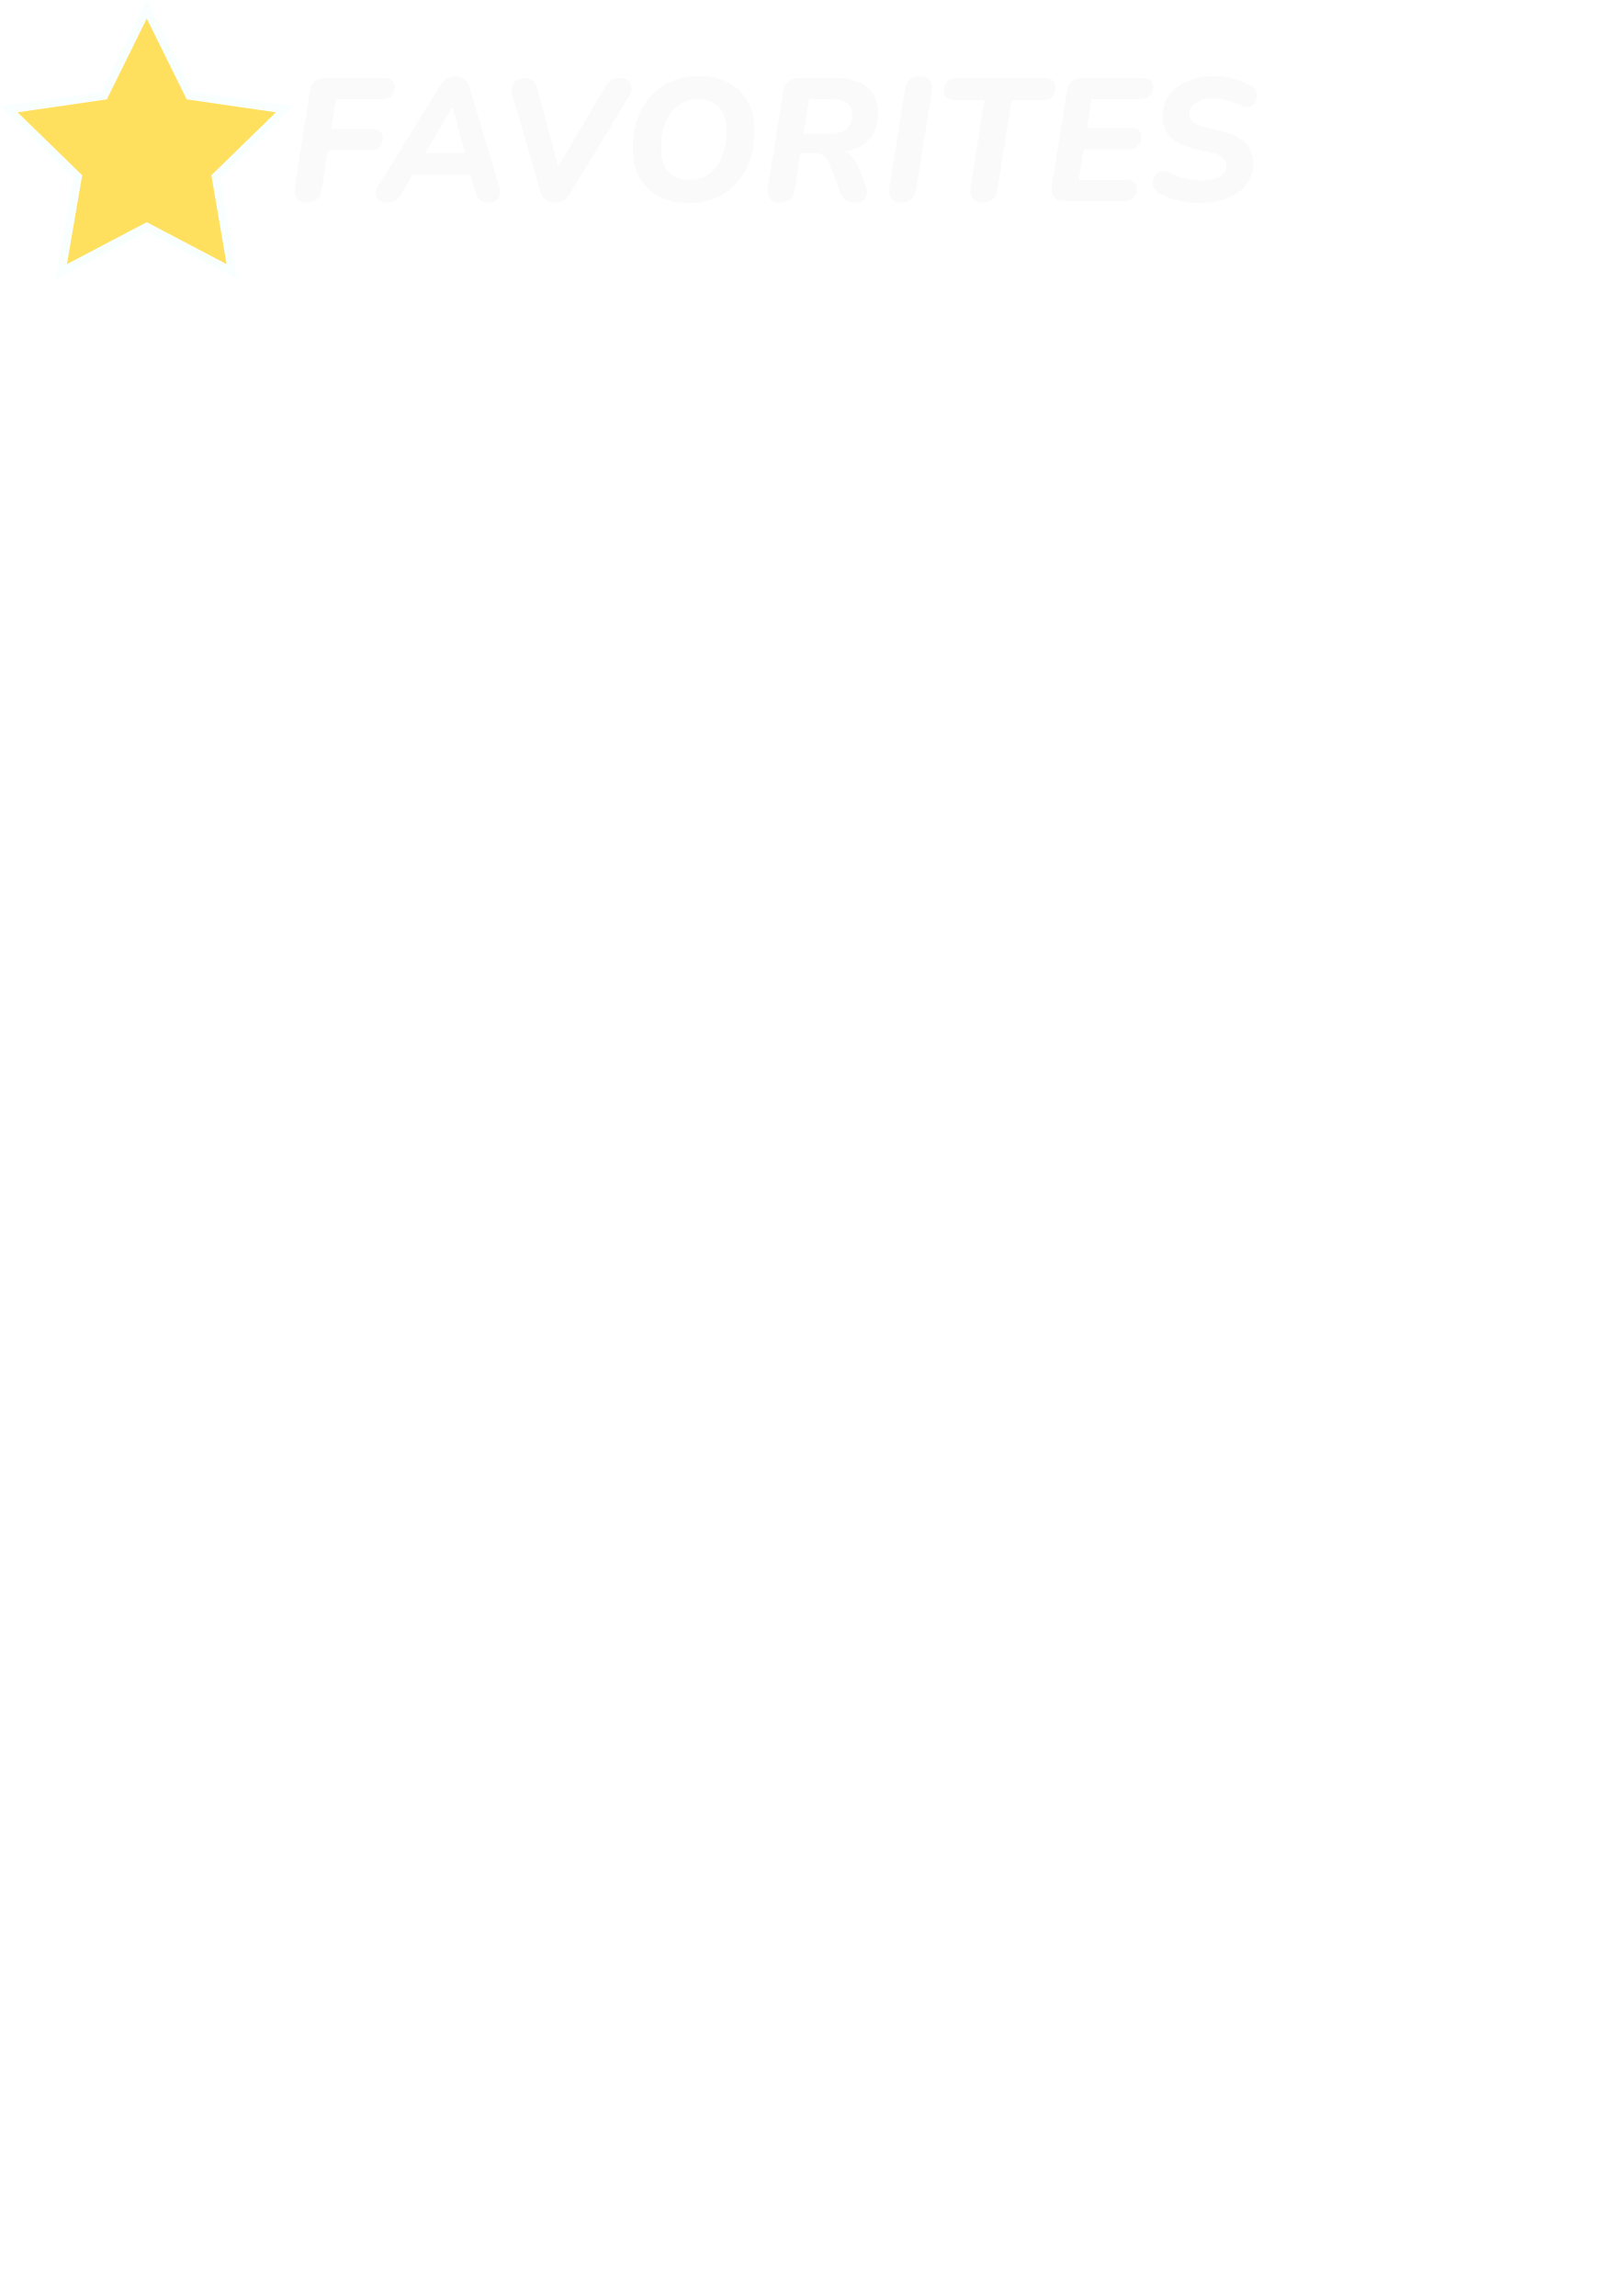
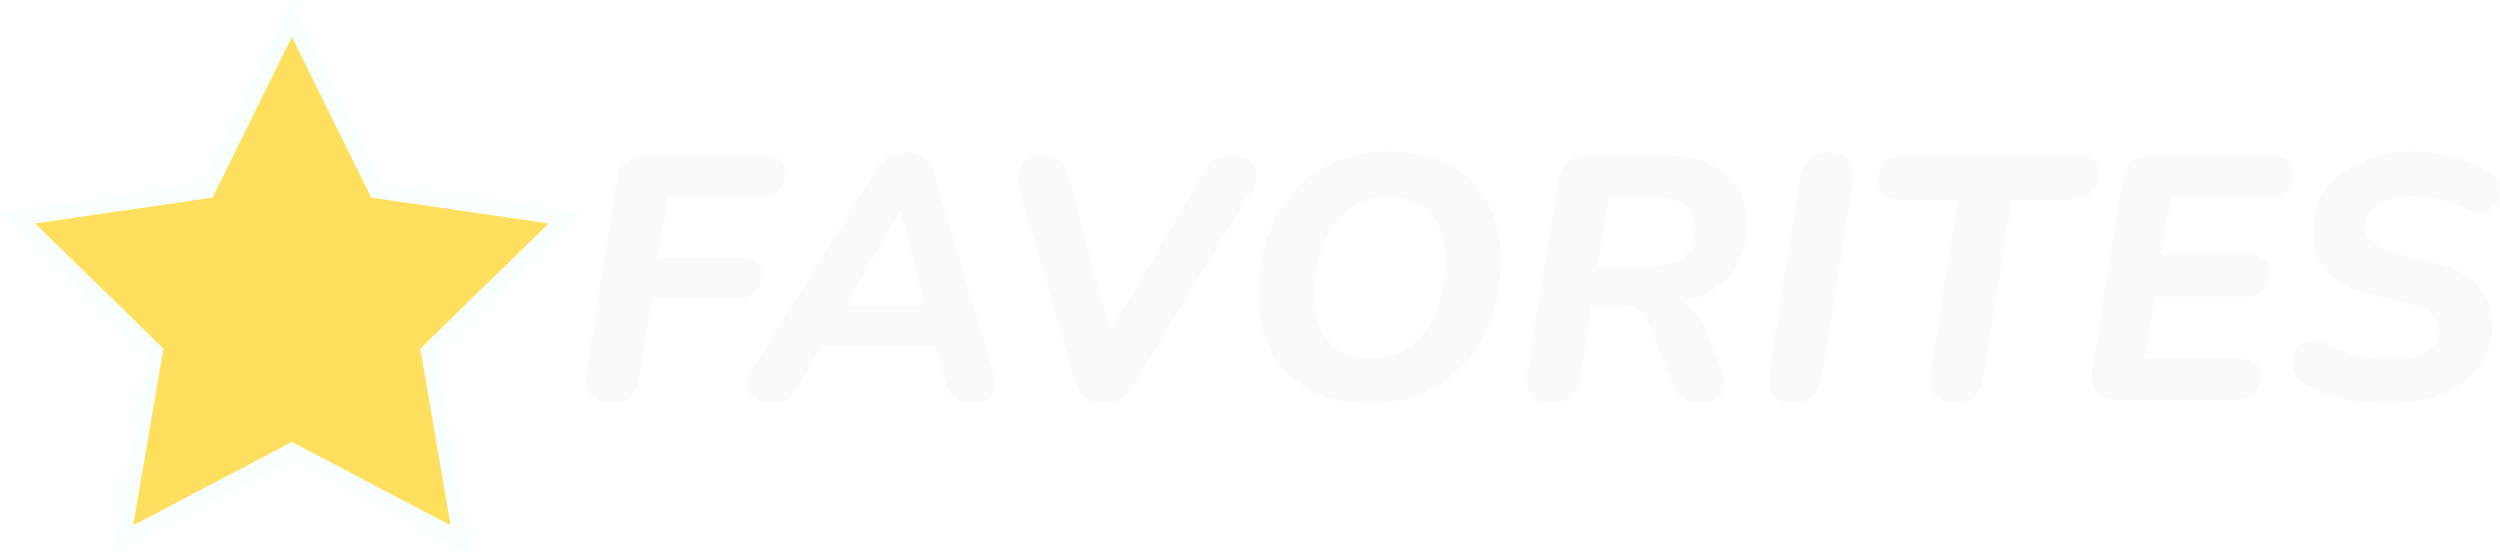
- <svg xmlns="http://www.w3.org/2000/svg" width="210mm" height="297mm" viewBox="0 0 210 297" version="1.1" id="svg1">
+ <svg xmlns="http://www.w3.org/2000/svg" width="162.57mm" height="36.104mm" viewBox="0 0 162.57 36.104" version="1.1" id="svg1">
  <defs id="defs1">
    <rect x="166.484" y="161.439" width="548.22" height="127.806" id="rect1" />
  </defs>
-   <g id="g3">
-     <path d="m 90.325,9.845 c -1.294,0 -2.461,0.234 -3.5,0.7 -1.039,0.452 -1.934,1.099 -2.687,1.941 -0.738,0.828 -1.31,1.814 -1.716,2.957 -0.391,1.144 -0.587,2.393 -0.587,3.748 0,1.49 0.301,2.762 0.903,3.816 0.602,1.054 1.445,1.859 2.529,2.416 1.099,0.557 2.378,0.835 3.839,0.835 1.31,0 2.483,-0.226 3.522,-0.677 1.039,-0.467 1.927,-1.114 2.664,-1.941 0.753,-0.843 1.324,-1.836 1.716,-2.98 0.391,-1.144 0.587,-2.401 0.587,-3.77 0,-1.475 -0.301,-2.739 -0.903,-3.793 C 96.105,12.043 95.262,11.237 94.163,10.68 93.08,10.124 91.8,9.845 90.325,9.845 Z m 66.582,0 c -0.873,0 -1.709,0.12 -2.506,0.361 -0.783,0.226 -1.482,0.564 -2.1,1.016 -0.602,0.437 -1.076,0.979 -1.423,1.626 -0.331,0.632 -0.497,1.355 -0.497,2.167 0,1.099 0.324,1.994 0.971,2.687 0.662,0.692 1.55,1.167 2.664,1.423 l 2.551,0.61 c 0.738,0.166 1.265,0.391 1.581,0.677 0.316,0.286 0.474,0.647 0.474,1.084 0,0.542 -0.271,0.986 -0.813,1.332 -0.527,0.346 -1.272,0.519 -2.235,0.519 -0.677,0 -1.4,-0.075 -2.167,-0.226 -0.753,-0.166 -1.475,-0.429 -2.168,-0.79 -0.391,-0.196 -0.738,-0.256 -1.039,-0.181 -0.301,0.06 -0.549,0.211 -0.745,0.452 -0.196,0.226 -0.316,0.489 -0.361,0.79 -0.045,0.301 -0.008,0.602 0.113,0.903 0.135,0.286 0.376,0.527 0.722,0.722 0.512,0.271 1.061,0.505 1.648,0.7 0.602,0.181 1.212,0.316 1.829,0.406 0.617,0.09 1.234,0.135 1.851,0.135 0.903,0 1.761,-0.105 2.574,-0.316 0.828,-0.226 1.558,-0.55 2.19,-0.971 0.647,-0.437 1.151,-0.979 1.513,-1.626 0.361,-0.647 0.542,-1.407 0.542,-2.28 0,-0.993 -0.339,-1.844 -1.016,-2.551 -0.662,-0.707 -1.641,-1.212 -2.935,-1.513 l -2.529,-0.61 c -0.587,-0.151 -1.031,-0.353 -1.332,-0.609 -0.286,-0.271 -0.429,-0.632 -0.429,-1.084 0,-0.391 0.12,-0.73 0.361,-1.016 0.256,-0.286 0.609,-0.512 1.061,-0.677 0.467,-0.166 1.001,-0.249 1.603,-0.249 0.572,0 1.159,0.075 1.761,0.226 0.617,0.135 1.174,0.331 1.671,0.587 0.452,0.211 0.835,0.294 1.151,0.249 0.331,-0.06 0.587,-0.196 0.768,-0.407 0.196,-0.211 0.308,-0.459 0.338,-0.745 0.045,-0.301 0.008,-0.587 -0.113,-0.858 -0.12,-0.286 -0.331,-0.519 -0.633,-0.7 -0.753,-0.452 -1.573,-0.775 -2.461,-0.971 -0.873,-0.196 -1.685,-0.294 -2.438,-0.294 z m -97.988,0.045 c -0.467,0 -0.85,0.098 -1.151,0.294 -0.301,0.181 -0.58,0.482 -0.836,0.903 l -8.083,13.073 c -0.226,0.376 -0.308,0.723 -0.248,1.039 0.045,0.301 0.203,0.549 0.474,0.745 0.286,0.181 0.632,0.271 1.039,0.271 0.406,0 0.745,-0.083 1.016,-0.249 0.286,-0.181 0.527,-0.436 0.722,-0.767 l 1.538,-2.642 h 7.479 l 0.556,2.122 c 0.135,0.527 0.331,0.918 0.587,1.174 0.271,0.241 0.662,0.361 1.174,0.361 0.361,0 0.67,-0.083 0.926,-0.249 0.256,-0.166 0.429,-0.399 0.519,-0.7 0.09,-0.316 0.068,-0.707 -0.068,-1.174 L 60.748,11.335 C 60.613,10.854 60.387,10.492 60.071,10.252 59.77,10.011 59.386,9.89 58.919,9.89 Z m 60.102,0 c -0.572,0 -1.024,0.151 -1.355,0.452 -0.331,0.286 -0.542,0.722 -0.632,1.309 l -1.987,12.486 c -0.105,0.647 -0.03,1.159 0.226,1.535 0.256,0.361 0.685,0.542 1.287,0.542 0.572,0 1.016,-0.151 1.332,-0.452 0.316,-0.301 0.519,-0.745 0.61,-1.332 l 1.987,-12.463 c 0.105,-0.662 0.03,-1.174 -0.226,-1.535 -0.241,-0.361 -0.655,-0.542 -1.242,-0.542 z M 42.054,10.093 c -0.557,0 -1.001,0.143 -1.332,0.429 -0.331,0.286 -0.542,0.707 -0.633,1.264 l -1.964,12.441 c -0.09,0.617 -1.48e-4,1.106 0.271,1.468 0.271,0.346 0.707,0.519 1.309,0.519 1.084,0 1.716,-0.572 1.897,-1.716 l 0.791,-5.057 h 5.509 c 0.512,0 0.911,-0.151 1.197,-0.452 0.286,-0.301 0.429,-0.692 0.429,-1.174 0,-0.361 -0.128,-0.632 -0.384,-0.813 -0.241,-0.196 -0.594,-0.294 -1.061,-0.294 h -5.261 l 0.632,-3.883 h 5.983 c 0.527,0 0.926,-0.143 1.197,-0.429 0.286,-0.301 0.429,-0.7 0.429,-1.196 0,-0.361 -0.128,-0.632 -0.384,-0.813 -0.241,-0.196 -0.594,-0.294 -1.061,-0.294 z m 25.716,0 c -0.376,0 -0.7,0.09 -0.971,0.271 -0.271,0.181 -0.459,0.436 -0.564,0.767 -0.105,0.316 -0.098,0.693 0.023,1.129 l 3.612,12.441 c 0.151,0.497 0.376,0.873 0.677,1.129 0.316,0.256 0.722,0.384 1.219,0.384 0.467,0 0.85,-0.098 1.151,-0.294 0.301,-0.196 0.58,-0.504 0.836,-0.926 l 7.654,-12.644 c 0.241,-0.376 0.339,-0.737 0.294,-1.084 -0.03,-0.346 -0.181,-0.625 -0.452,-0.836 -0.256,-0.226 -0.617,-0.338 -1.084,-0.338 -0.467,0 -0.843,0.098 -1.129,0.294 -0.286,0.181 -0.557,0.489 -0.813,0.926 L 72.208,21.519 69.531,11.629 c -0.151,-0.587 -0.376,-0.986 -0.677,-1.197 -0.286,-0.226 -0.647,-0.338 -1.084,-0.338 z m 35.56,0 c -0.587,0 -1.054,0.151 -1.4,0.452 -0.346,0.286 -0.557,0.715 -0.632,1.287 l -1.965,12.305 c -0.105,0.647 -0.03,1.159 0.226,1.535 0.271,0.361 0.678,0.542 1.22,0.542 0.587,0 1.046,-0.143 1.377,-0.429 0.346,-0.301 0.564,-0.745 0.655,-1.332 l 0.7,-4.606 h 1.874 c 0.512,0 0.91,0.106 1.196,0.316 0.301,0.196 0.535,0.534 0.7,1.016 l 1.332,3.5 c 0.196,0.527 0.436,0.918 0.722,1.174 0.286,0.241 0.67,0.361 1.152,0.361 0.497,0 0.88,-0.09 1.151,-0.271 0.271,-0.181 0.429,-0.437 0.474,-0.768 0.06,-0.346 2.7e-4,-0.752 -0.18,-1.219 l -0.858,-2.213 c -0.286,-0.722 -0.663,-1.287 -1.129,-1.693 -0.201,-0.181 -0.431,-0.315 -0.682,-0.419 0.47,-0.089 0.918,-0.21 1.336,-0.372 0.933,-0.376 1.663,-0.948 2.19,-1.716 0.527,-0.783 0.79,-1.777 0.79,-2.981 0,-1.385 -0.474,-2.476 -1.422,-3.274 -0.933,-0.798 -2.288,-1.196 -4.064,-1.196 z m 20.478,0 c -0.542,0 -0.971,0.151 -1.287,0.452 -0.301,0.301 -0.452,0.722 -0.452,1.264 0,0.361 0.135,0.647 0.406,0.858 0.271,0.211 0.647,0.316 1.129,0.316 h 3.703 l -1.761,11.176 c -0.105,0.632 -0.03,1.136 0.226,1.513 0.271,0.361 0.693,0.542 1.265,0.542 0.572,0 1.016,-0.151 1.332,-0.452 0.331,-0.301 0.542,-0.738 0.632,-1.309 l 1.829,-11.47 h 3.974 c 0.542,0 0.963,-0.151 1.264,-0.452 0.301,-0.316 0.452,-0.745 0.452,-1.287 0,-0.361 -0.135,-0.64 -0.406,-0.836 -0.256,-0.211 -0.632,-0.316 -1.129,-0.316 z m 16.143,0 c -0.557,0 -1.001,0.143 -1.332,0.429 -0.331,0.286 -0.542,0.707 -0.632,1.264 l -1.942,12.26 c -0.09,0.632 0.008,1.121 0.294,1.467 0.286,0.331 0.753,0.497 1.4,0.497 h 7.699 c 0.497,0 0.888,-0.143 1.174,-0.429 0.301,-0.286 0.452,-0.685 0.452,-1.196 0,-0.361 -0.128,-0.632 -0.384,-0.813 -0.241,-0.196 -0.595,-0.294 -1.061,-0.294 h -6.096 l 0.632,-3.974 h 5.87 c 0.482,0 0.865,-0.143 1.151,-0.429 0.301,-0.301 0.452,-0.707 0.452,-1.219 0,-0.346 -0.12,-0.617 -0.361,-0.813 -0.241,-0.196 -0.595,-0.294 -1.061,-0.294 h -5.622 l 0.587,-3.725 h 6.367 c 0.497,0 0.888,-0.143 1.174,-0.429 0.301,-0.286 0.452,-0.685 0.452,-1.196 0,-0.361 -0.128,-0.632 -0.384,-0.813 -0.241,-0.196 -0.594,-0.294 -1.061,-0.294 z m -49.694,2.732 c 1.144,0 2.047,0.339 2.709,1.016 0.662,0.677 0.993,1.716 0.993,3.116 0,1.219 -0.188,2.31 -0.564,3.274 -0.376,0.948 -0.926,1.693 -1.648,2.235 -0.707,0.542 -1.565,0.813 -2.573,0.813 -1.144,0 -2.047,-0.339 -2.709,-1.016 -0.647,-0.692 -0.971,-1.731 -0.971,-3.116 0,-1.249 0.188,-2.348 0.564,-3.296 0.376,-0.948 0.918,-1.686 1.626,-2.213 0.707,-0.542 1.566,-0.813 2.574,-0.813 z m 14.382,0 h 2.89 c 0.933,0 1.61,0.173 2.032,0.519 0.436,0.331 0.655,0.835 0.655,1.513 0,0.813 -0.248,1.43 -0.745,1.852 -0.497,0.406 -1.204,0.61 -2.122,0.61 h -3.432 z m -46.126,0.994 h 0.045 l 1.577,6.005 h -5.136 z" style="font-size:85.333px;line-height:1.25;white-space:pre;shape-inside:url(#rect1);display:inline;fill:#fafafa" id="path3" />
+   <g id="g3" transform="translate(-2.7666333e-4,-1.5238969e-4)">
+     <path d="m 90.325,9.845 c -1.294,0 -2.461,0.234 -3.5,0.7 -1.039,0.452 -1.934,1.099 -2.687,1.941 -0.738,0.828 -1.31,1.814 -1.716,2.957 -0.391,1.144 -0.587,2.393 -0.587,3.748 0,1.49 0.301,2.762 0.903,3.816 0.602,1.054 1.445,1.859 2.529,2.416 1.099,0.557 2.378,0.835 3.839,0.835 1.31,0 2.483,-0.226 3.522,-0.677 1.039,-0.467 1.927,-1.114 2.664,-1.941 0.753,-0.843 1.324,-1.836 1.716,-2.98 0.391,-1.144 0.587,-2.401 0.587,-3.77 0,-1.475 -0.301,-2.739 -0.903,-3.793 C 96.105,12.043 95.262,11.237 94.163,10.68 93.08,10.124 91.8,9.845 90.325,9.845 Z m 66.582,0 c -0.873,0 -1.709,0.12 -2.506,0.361 -0.783,0.226 -1.482,0.564 -2.1,1.016 -0.602,0.437 -1.076,0.979 -1.423,1.626 -0.331,0.632 -0.497,1.355 -0.497,2.167 0,1.099 0.324,1.994 0.971,2.687 0.662,0.692 1.55,1.167 2.664,1.423 l 2.551,0.61 c 0.738,0.166 1.265,0.391 1.581,0.677 0.316,0.286 0.474,0.647 0.474,1.084 0,0.542 -0.271,0.986 -0.813,1.332 -0.527,0.346 -1.272,0.519 -2.235,0.519 -0.677,0 -1.4,-0.075 -2.167,-0.226 -0.753,-0.166 -1.475,-0.429 -2.168,-0.79 -0.391,-0.196 -0.738,-0.256 -1.039,-0.181 -0.301,0.06 -0.549,0.211 -0.745,0.452 -0.196,0.226 -0.316,0.489 -0.361,0.79 -0.045,0.301 -0.008,0.602 0.113,0.903 0.135,0.286 0.376,0.527 0.722,0.722 0.512,0.271 1.061,0.505 1.648,0.7 0.602,0.181 1.212,0.316 1.829,0.406 0.617,0.09 1.234,0.135 1.851,0.135 0.903,0 1.761,-0.105 2.574,-0.316 0.828,-0.226 1.558,-0.55 2.19,-0.971 0.647,-0.437 1.151,-0.979 1.513,-1.626 0.361,-0.647 0.542,-1.407 0.542,-2.28 0,-0.993 -0.339,-1.844 -1.016,-2.551 -0.662,-0.707 -1.641,-1.212 -2.935,-1.513 l -2.529,-0.61 c -0.587,-0.151 -1.031,-0.353 -1.332,-0.609 -0.286,-0.271 -0.429,-0.632 -0.429,-1.084 0,-0.391 0.12,-0.73 0.361,-1.016 0.256,-0.286 0.609,-0.512 1.061,-0.677 0.467,-0.166 1.001,-0.249 1.603,-0.249 0.572,0 1.159,0.075 1.761,0.226 0.617,0.135 1.174,0.331 1.671,0.587 0.452,0.211 0.835,0.294 1.151,0.249 0.331,-0.06 0.587,-0.196 0.768,-0.407 0.196,-0.211 0.308,-0.459 0.338,-0.745 0.045,-0.301 0.008,-0.587 -0.113,-0.858 -0.12,-0.286 -0.331,-0.519 -0.633,-0.7 -0.753,-0.452 -1.573,-0.775 -2.461,-0.971 -0.873,-0.196 -1.685,-0.294 -2.438,-0.294 z m -97.988,0.045 c -0.467,0 -0.85,0.098 -1.151,0.294 -0.301,0.181 -0.58,0.482 -0.836,0.903 l -8.083,13.073 c -0.226,0.376 -0.308,0.723 -0.248,1.039 0.045,0.301 0.203,0.549 0.474,0.745 0.286,0.181 0.632,0.271 1.039,0.271 0.406,0 0.745,-0.083 1.016,-0.249 0.286,-0.181 0.527,-0.436 0.722,-0.767 l 1.538,-2.642 h 7.479 l 0.556,2.122 c 0.135,0.527 0.331,0.918 0.587,1.174 0.271,0.241 0.662,0.361 1.174,0.361 0.361,0 0.67,-0.083 0.926,-0.249 0.256,-0.166 0.429,-0.399 0.519,-0.7 0.09,-0.316 0.068,-0.707 -0.068,-1.174 L 60.748,11.335 C 60.613,10.854 60.387,10.492 60.071,10.252 59.77,10.011 59.386,9.89 58.919,9.89 Z m 60.102,0 c -0.572,0 -1.024,0.151 -1.355,0.452 -0.331,0.286 -0.542,0.722 -0.632,1.309 l -1.987,12.486 c -0.105,0.647 -0.03,1.159 0.226,1.535 0.256,0.361 0.685,0.542 1.287,0.542 0.572,0 1.016,-0.151 1.332,-0.452 0.316,-0.301 0.519,-0.745 0.61,-1.332 l 1.987,-12.463 c 0.105,-0.662 0.03,-1.174 -0.226,-1.535 -0.241,-0.361 -0.655,-0.542 -1.242,-0.542 z M 42.054,10.093 c -0.557,0 -1.001,0.143 -1.332,0.429 -0.331,0.286 -0.542,0.707 -0.633,1.264 l -1.964,12.441 c -0.09,0.617 -1.48e-4,1.106 0.271,1.468 0.271,0.346 0.707,0.519 1.309,0.519 1.084,0 1.716,-0.572 1.897,-1.716 l 0.791,-5.057 h 5.509 c 0.512,0 0.911,-0.151 1.197,-0.452 0.286,-0.301 0.429,-0.692 0.429,-1.174 0,-0.361 -0.128,-0.632 -0.384,-0.813 -0.241,-0.196 -0.594,-0.294 -1.061,-0.294 h -5.261 l 0.632,-3.883 h 5.983 c 0.527,0 0.926,-0.143 1.197,-0.429 0.286,-0.301 0.429,-0.7 0.429,-1.196 0,-0.361 -0.128,-0.632 -0.384,-0.813 -0.241,-0.196 -0.594,-0.294 -1.061,-0.294 z m 25.716,0 c -0.376,0 -0.7,0.09 -0.971,0.271 -0.271,0.181 -0.459,0.436 -0.564,0.767 -0.105,0.316 -0.098,0.693 0.023,1.129 l 3.612,12.441 c 0.151,0.497 0.376,0.873 0.677,1.129 0.316,0.256 0.722,0.384 1.219,0.384 0.467,0 0.85,-0.098 1.151,-0.294 0.301,-0.196 0.58,-0.504 0.836,-0.926 L 81.407,12.351 c 0.241,-0.376 0.339,-0.737 0.294,-1.084 -0.03,-0.346 -0.181,-0.625 -0.452,-0.836 -0.256,-0.226 -0.617,-0.338 -1.084,-0.338 -0.467,0 -0.843,0.098 -1.129,0.294 -0.286,0.181 -0.557,0.489 -0.813,0.926 L 72.208,21.519 69.531,11.629 c -0.151,-0.587 -0.376,-0.986 -0.677,-1.197 -0.286,-0.226 -0.647,-0.338 -1.084,-0.338 z m 35.56,0 c -0.587,0 -1.054,0.151 -1.4,0.452 -0.346,0.286 -0.557,0.715 -0.632,1.287 l -1.965,12.305 c -0.105,0.647 -0.03,1.159 0.226,1.535 0.271,0.361 0.678,0.542 1.22,0.542 0.587,0 1.046,-0.143 1.377,-0.429 0.346,-0.301 0.564,-0.745 0.655,-1.332 l 0.7,-4.606 h 1.874 c 0.512,0 0.91,0.106 1.196,0.316 0.301,0.196 0.535,0.534 0.7,1.016 l 1.332,3.5 c 0.196,0.527 0.436,0.918 0.722,1.174 0.286,0.241 0.67,0.361 1.152,0.361 0.497,0 0.88,-0.09 1.151,-0.271 0.271,-0.181 0.429,-0.437 0.474,-0.768 0.06,-0.346 2.7e-4,-0.752 -0.18,-1.219 l -0.858,-2.213 c -0.286,-0.722 -0.663,-1.287 -1.129,-1.693 -0.201,-0.181 -0.431,-0.315 -0.682,-0.419 0.47,-0.089 0.918,-0.21 1.336,-0.372 0.933,-0.376 1.663,-0.948 2.19,-1.716 0.527,-0.783 0.79,-1.777 0.79,-2.981 0,-1.385 -0.474,-2.476 -1.422,-3.274 -0.933,-0.798 -2.288,-1.196 -4.064,-1.196 z m 20.478,0 c -0.542,0 -0.971,0.151 -1.287,0.452 -0.301,0.301 -0.452,0.722 -0.452,1.264 0,0.361 0.135,0.647 0.406,0.858 0.271,0.211 0.647,0.316 1.129,0.316 h 3.703 l -1.761,11.176 c -0.105,0.632 -0.03,1.136 0.226,1.513 0.271,0.361 0.693,0.542 1.265,0.542 0.572,0 1.016,-0.151 1.332,-0.452 0.331,-0.301 0.542,-0.738 0.632,-1.309 l 1.829,-11.47 h 3.974 c 0.542,0 0.963,-0.151 1.264,-0.452 0.301,-0.316 0.452,-0.745 0.452,-1.287 0,-0.361 -0.135,-0.64 -0.406,-0.836 -0.256,-0.211 -0.632,-0.316 -1.129,-0.316 z m 16.143,0 c -0.557,0 -1.001,0.143 -1.332,0.429 -0.331,0.286 -0.542,0.707 -0.632,1.264 l -1.942,12.26 c -0.09,0.632 0.008,1.121 0.294,1.467 0.286,0.331 0.753,0.497 1.4,0.497 h 7.699 c 0.497,0 0.888,-0.143 1.174,-0.429 0.301,-0.286 0.452,-0.685 0.452,-1.196 0,-0.361 -0.128,-0.632 -0.384,-0.813 -0.241,-0.196 -0.595,-0.294 -1.061,-0.294 h -6.096 l 0.632,-3.974 h 5.87 c 0.482,0 0.865,-0.143 1.151,-0.429 0.301,-0.301 0.452,-0.707 0.452,-1.219 0,-0.346 -0.12,-0.617 -0.361,-0.813 -0.241,-0.196 -0.595,-0.294 -1.061,-0.294 h -5.622 l 0.587,-3.725 h 6.367 c 0.497,0 0.888,-0.143 1.174,-0.429 0.301,-0.286 0.452,-0.685 0.452,-1.196 0,-0.361 -0.128,-0.632 -0.384,-0.813 -0.241,-0.196 -0.594,-0.294 -1.061,-0.294 z m -49.694,2.732 c 1.144,0 2.047,0.339 2.709,1.016 0.662,0.677 0.993,1.716 0.993,3.116 0,1.219 -0.188,2.31 -0.564,3.274 -0.376,0.948 -0.926,1.693 -1.648,2.235 -0.707,0.542 -1.565,0.813 -2.573,0.813 -1.144,0 -2.047,-0.339 -2.709,-1.016 -0.647,-0.692 -0.971,-1.731 -0.971,-3.116 0,-1.249 0.188,-2.348 0.564,-3.296 0.376,-0.948 0.918,-1.686 1.626,-2.213 0.707,-0.542 1.566,-0.813 2.574,-0.813 z m 14.382,0 h 2.89 c 0.933,0 1.61,0.173 2.032,0.519 0.436,0.331 0.655,0.835 0.655,1.513 0,0.813 -0.248,1.43 -0.745,1.852 -0.497,0.406 -1.204,0.61 -2.122,0.61 h -3.432 z m -46.126,0.994 h 0.045 l 1.577,6.005 h -5.136 z" style="font-size:85.333px;line-height:1.25;white-space:pre;shape-inside:url(#rect1);display:inline;fill:#fafafa" id="path3" />
    <path d="M 18.981,1.196 13.467,12.368 1.137,14.16 10.059,22.856 7.953,35.136 18.981,29.339 30.009,35.136 27.903,22.856 36.825,14.16 24.495,12.368 Z" style="fill:#ffe05e;stroke:#f9ffff;stroke-width:1.058" id="path2" />
  </g>
</svg>
